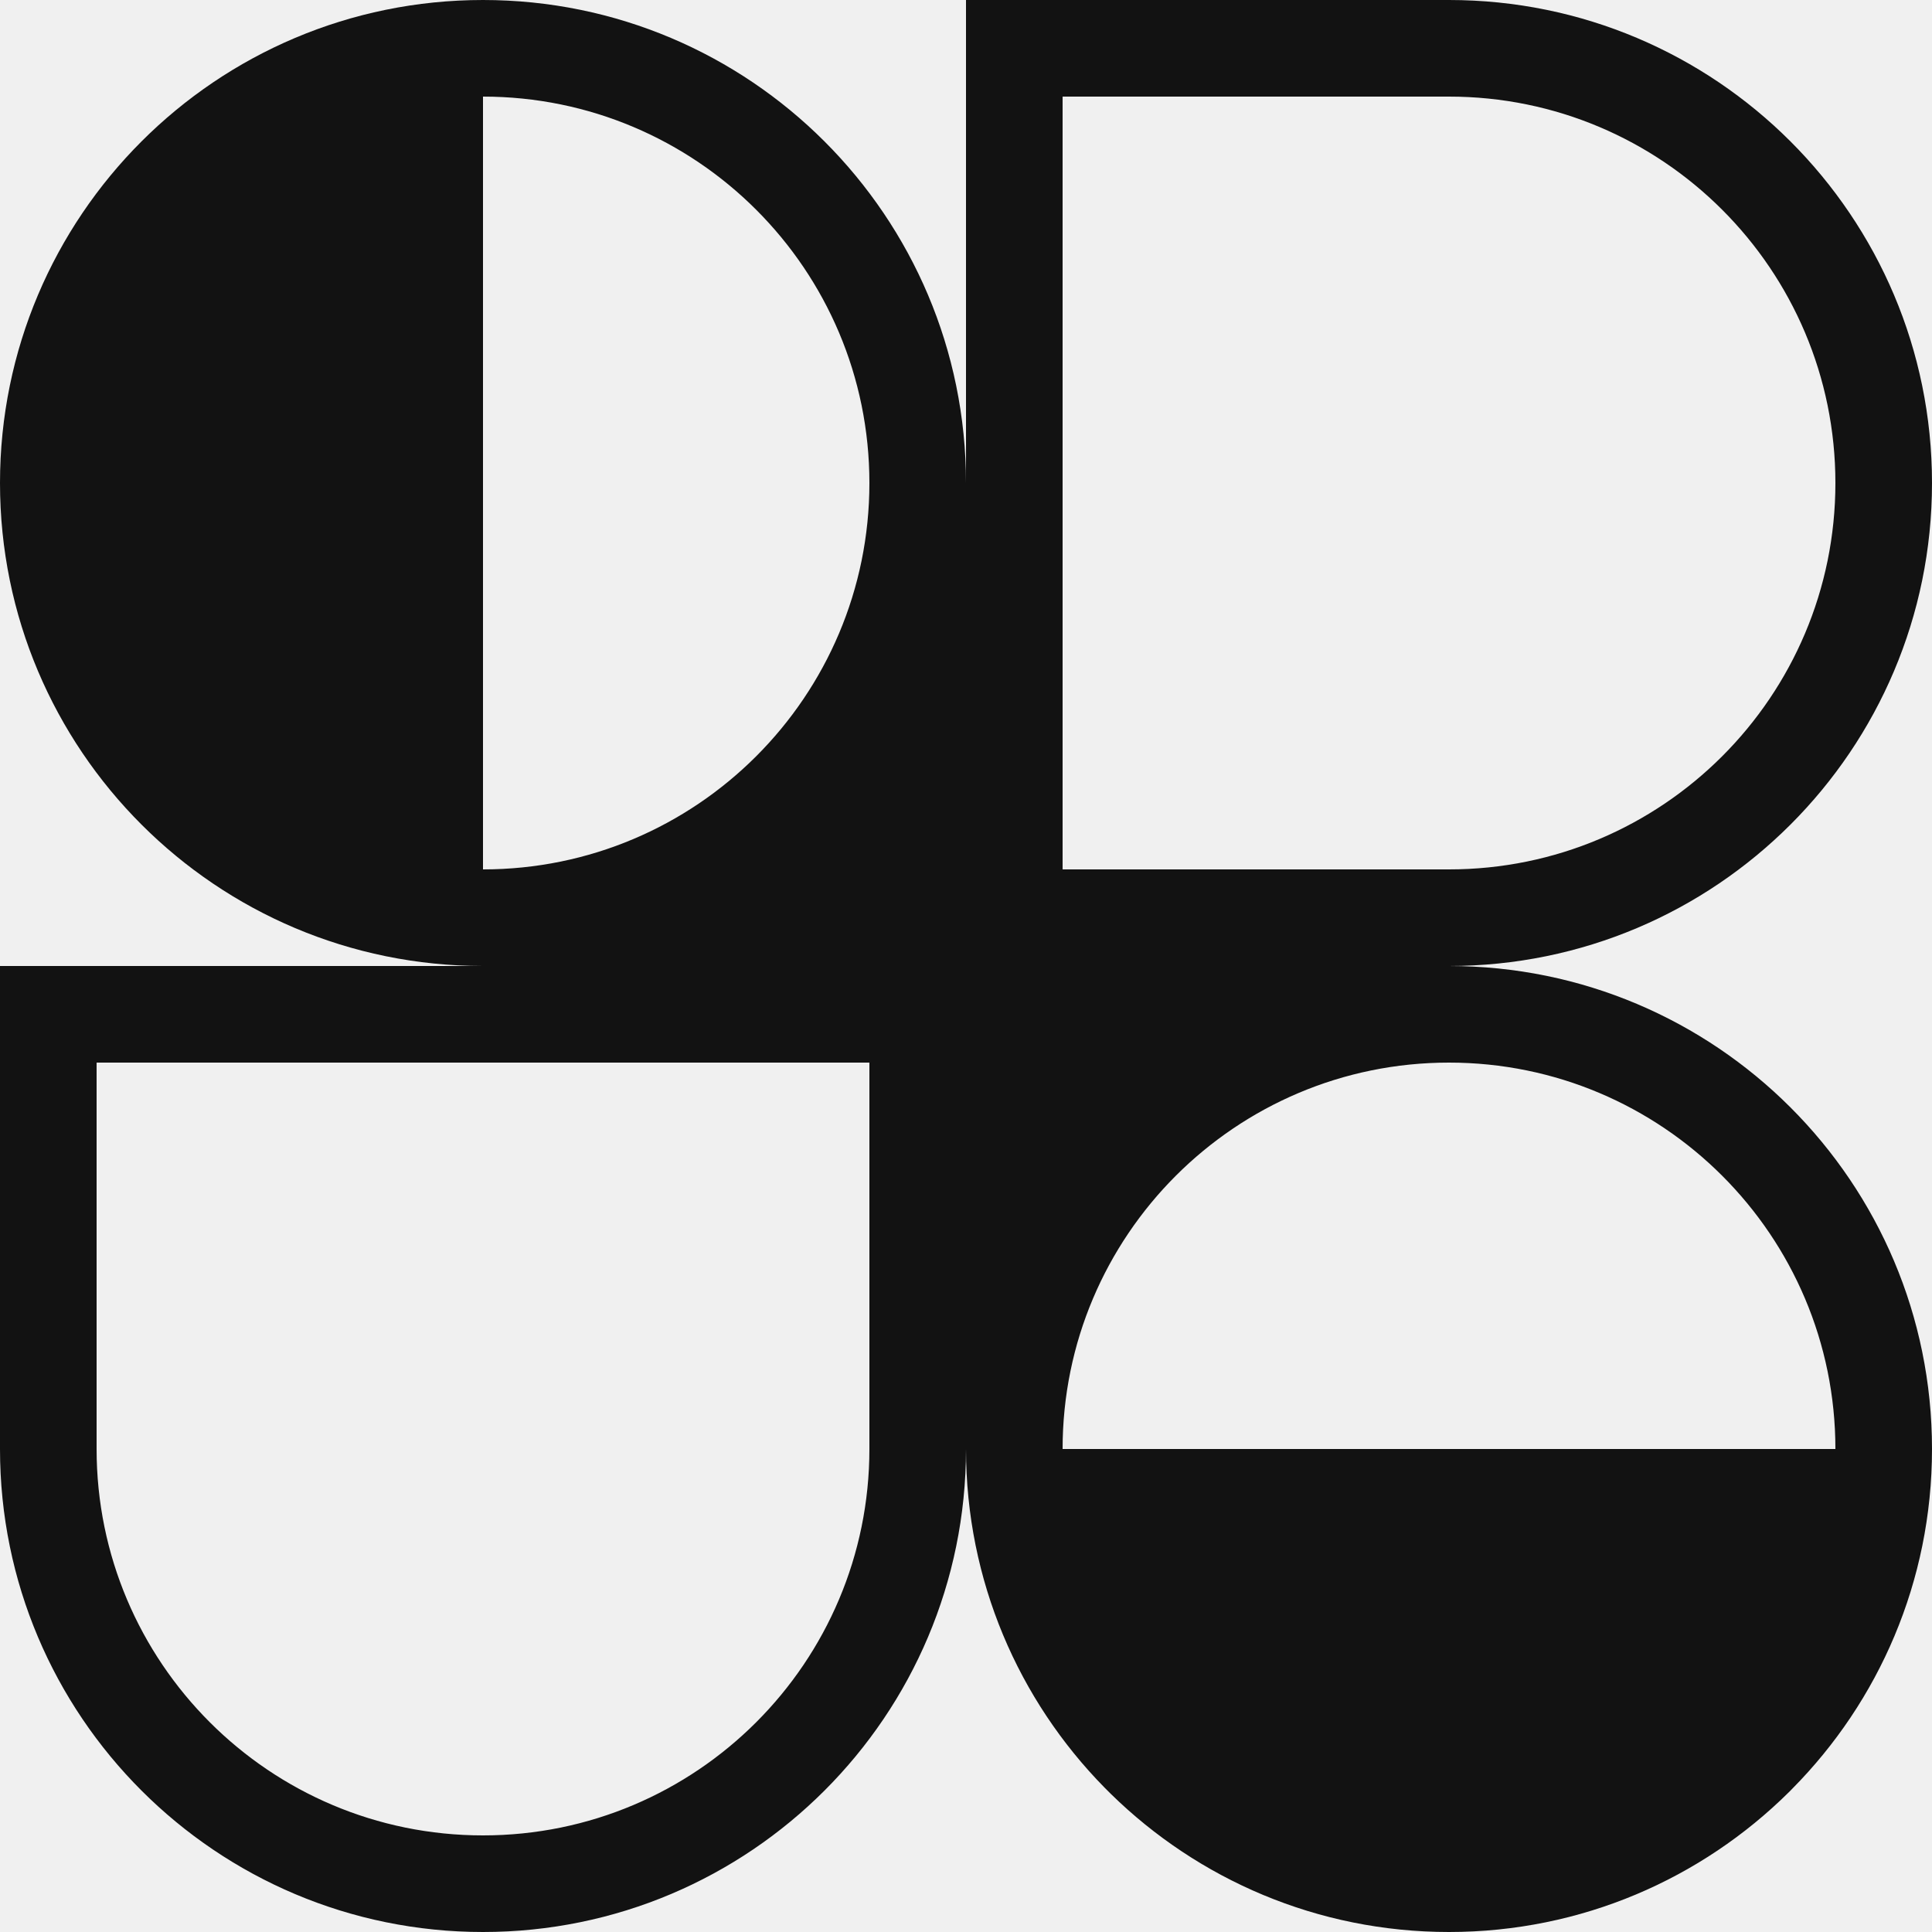
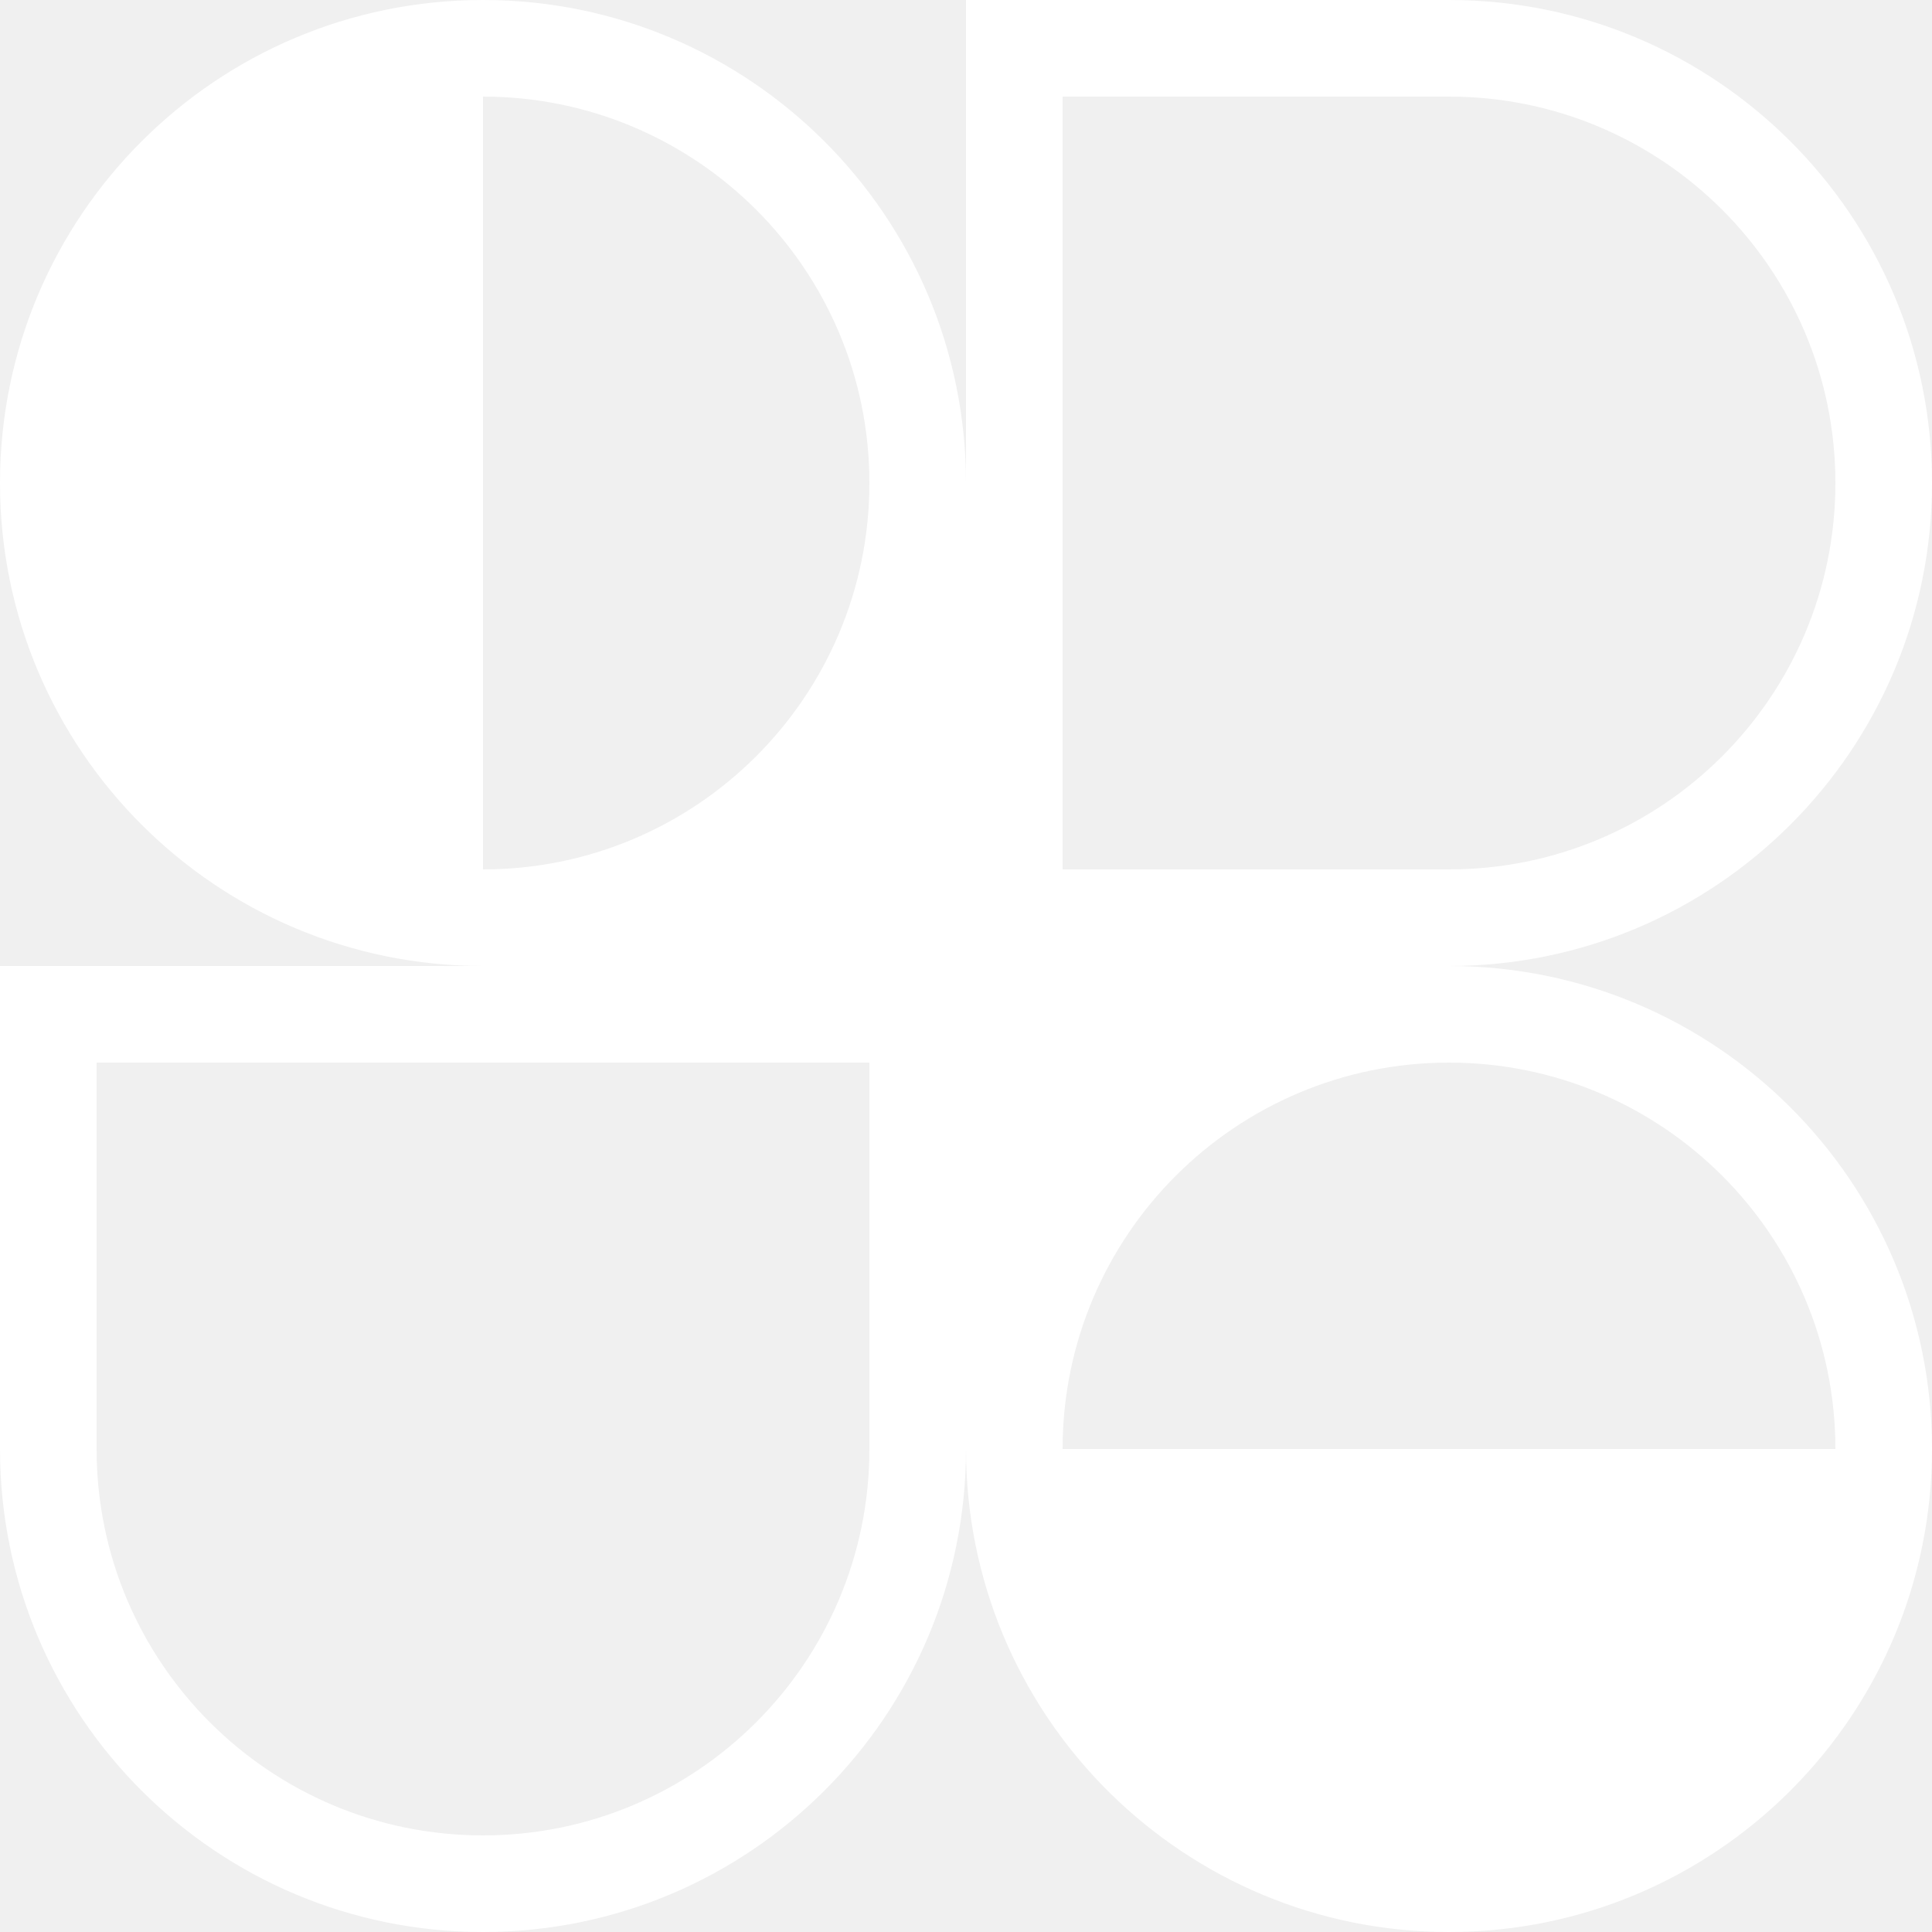
<svg xmlns="http://www.w3.org/2000/svg" width="40" height="40" viewBox="0 0 40 40" fill="none">
  <g id="logo-85" clip-path="url(#clip0_17_127)">
-     <path id="Vector" fill-rule="evenodd" clip-rule="evenodd" d="M10 0C15.523 0 20 4.477 20 10V0H30C35.523 0 40 4.477 40 10C40 15.523 35.523 20 30 20C35.523 20 40 24.477 40 30C40 32.742 38.896 35.227 37.108 37.033L37.071 37.071L37.038 37.104C35.231 38.894 32.745 40 30 40C27.274 40 24.803 38.909 22.999 37.141C22.976 37.117 22.952 37.094 22.929 37.071C22.907 37.049 22.885 37.027 22.863 37.005C21.092 35.201 20 32.728 20 30C20 35.523 15.523 40 10 40C4.477 40 0 35.523 0 30V20H10C4.477 20 0 15.523 0 10C0 4.477 4.477 0 10 0ZM18 10C18 14.418 14.418 18 10 18V2C14.418 2 18 5.582 18 10ZM38 30C38 25.582 34.418 22 30 22C25.582 22 22 25.582 22 30H38ZM2 22V30C2 34.418 5.582 38 10 38C14.418 38 18 34.418 18 30V22H2ZM22 18V2H30C34.418 2 38 5.582 38 10C38 14.418 34.418 18 30 18H22Z" fill="#121212" />
+     <path id="Vector" fill-rule="evenodd" clip-rule="evenodd" d="M10 0C15.523 0 20 4.477 20 10V0H30C35.523 0 40 4.477 40 10C40 15.523 35.523 20 30 20C35.523 20 40 24.477 40 30C40 32.742 38.896 35.227 37.108 37.033L37.071 37.071L37.038 37.104C35.231 38.894 32.745 40 30 40C27.274 40 24.803 38.909 22.999 37.141C22.976 37.117 22.952 37.094 22.929 37.071C22.907 37.049 22.885 37.027 22.863 37.005C21.092 35.201 20 32.728 20 30C20 35.523 15.523 40 10 40C4.477 40 0 35.523 0 30V20H10C4.477 20 0 15.523 0 10C0 4.477 4.477 0 10 0ZM18 10C18 14.418 14.418 18 10 18V2C14.418 2 18 5.582 18 10ZM38 30C38 25.582 34.418 22 30 22C25.582 22 22 25.582 22 30H38ZM2 22V30C2 34.418 5.582 38 10 38C14.418 38 18 34.418 18 30V22H2ZM22 18V2H30C34.418 2 38 5.582 38 10C38 14.418 34.418 18 30 18H22Z" fill="white" />
  </g>
  <defs>
    <clipPath id="clip0_17_127">
      <rect width="40" height="40" fill="white" />
    </clipPath>
  </defs>
</svg>
